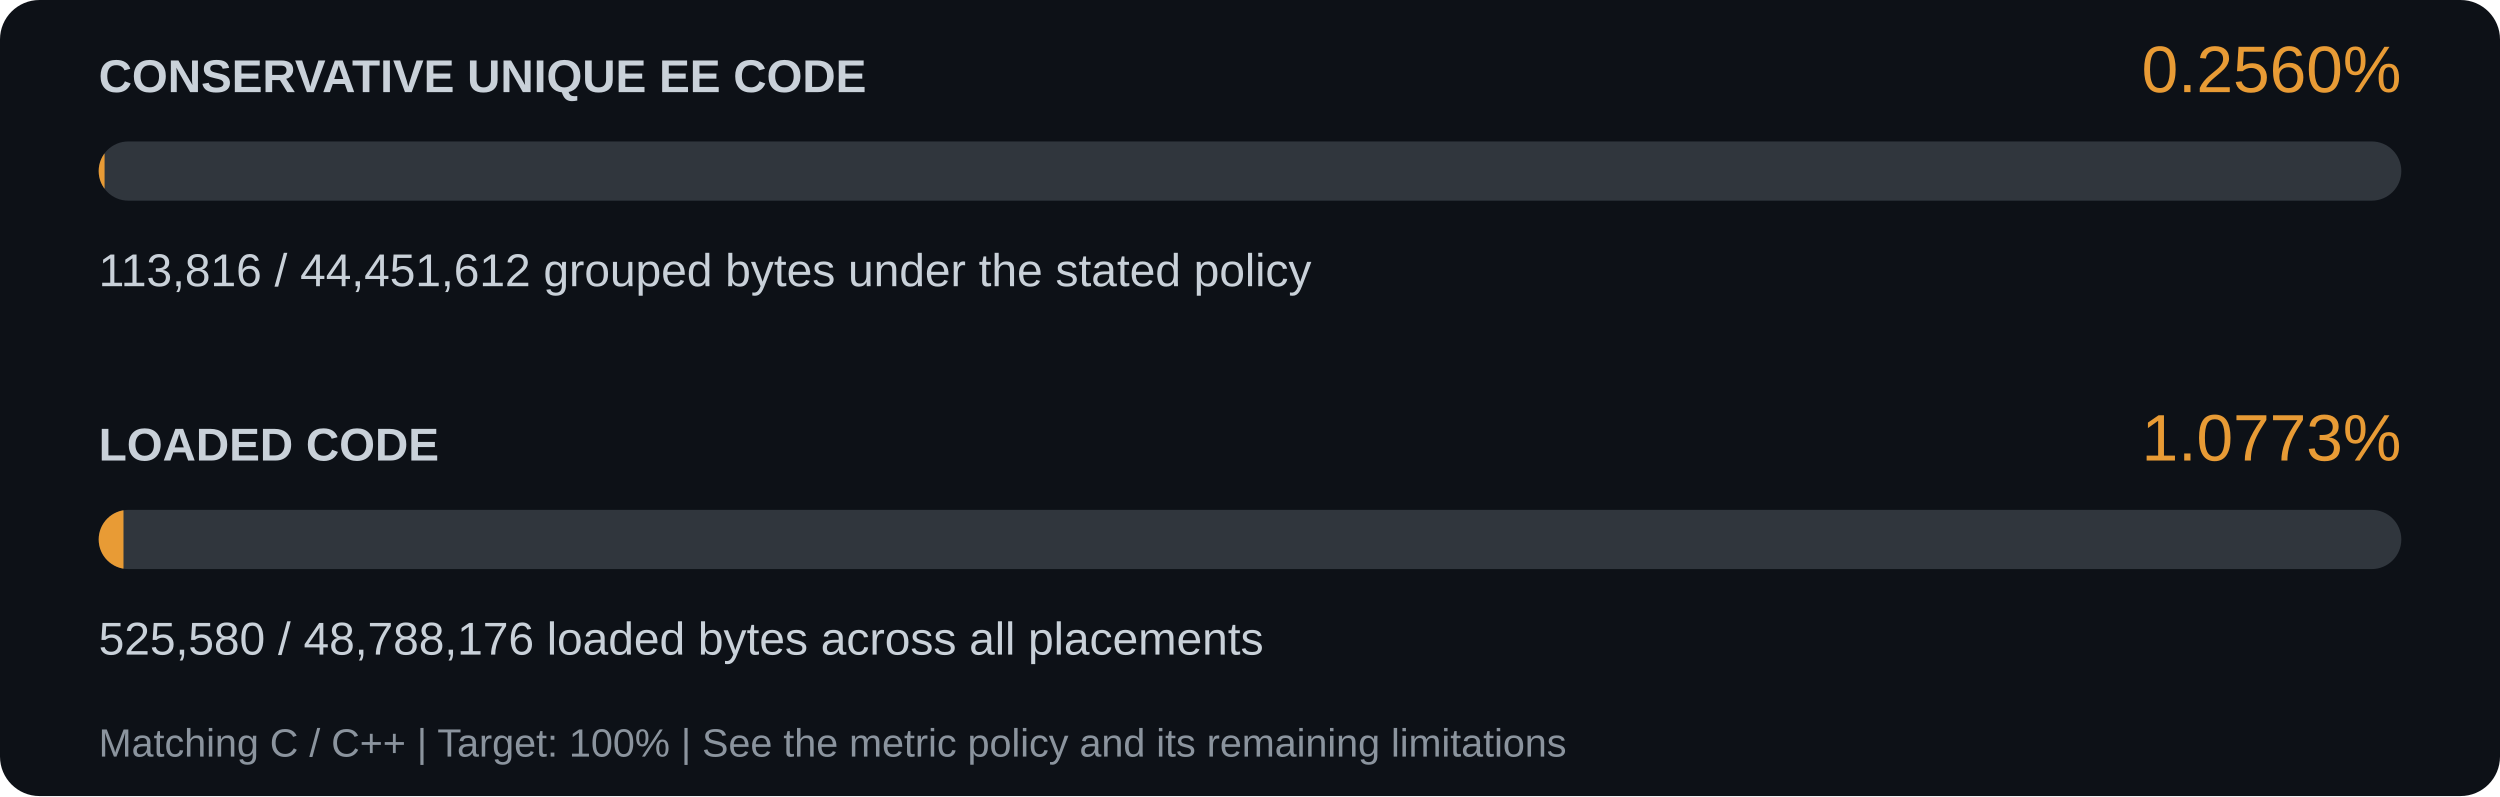
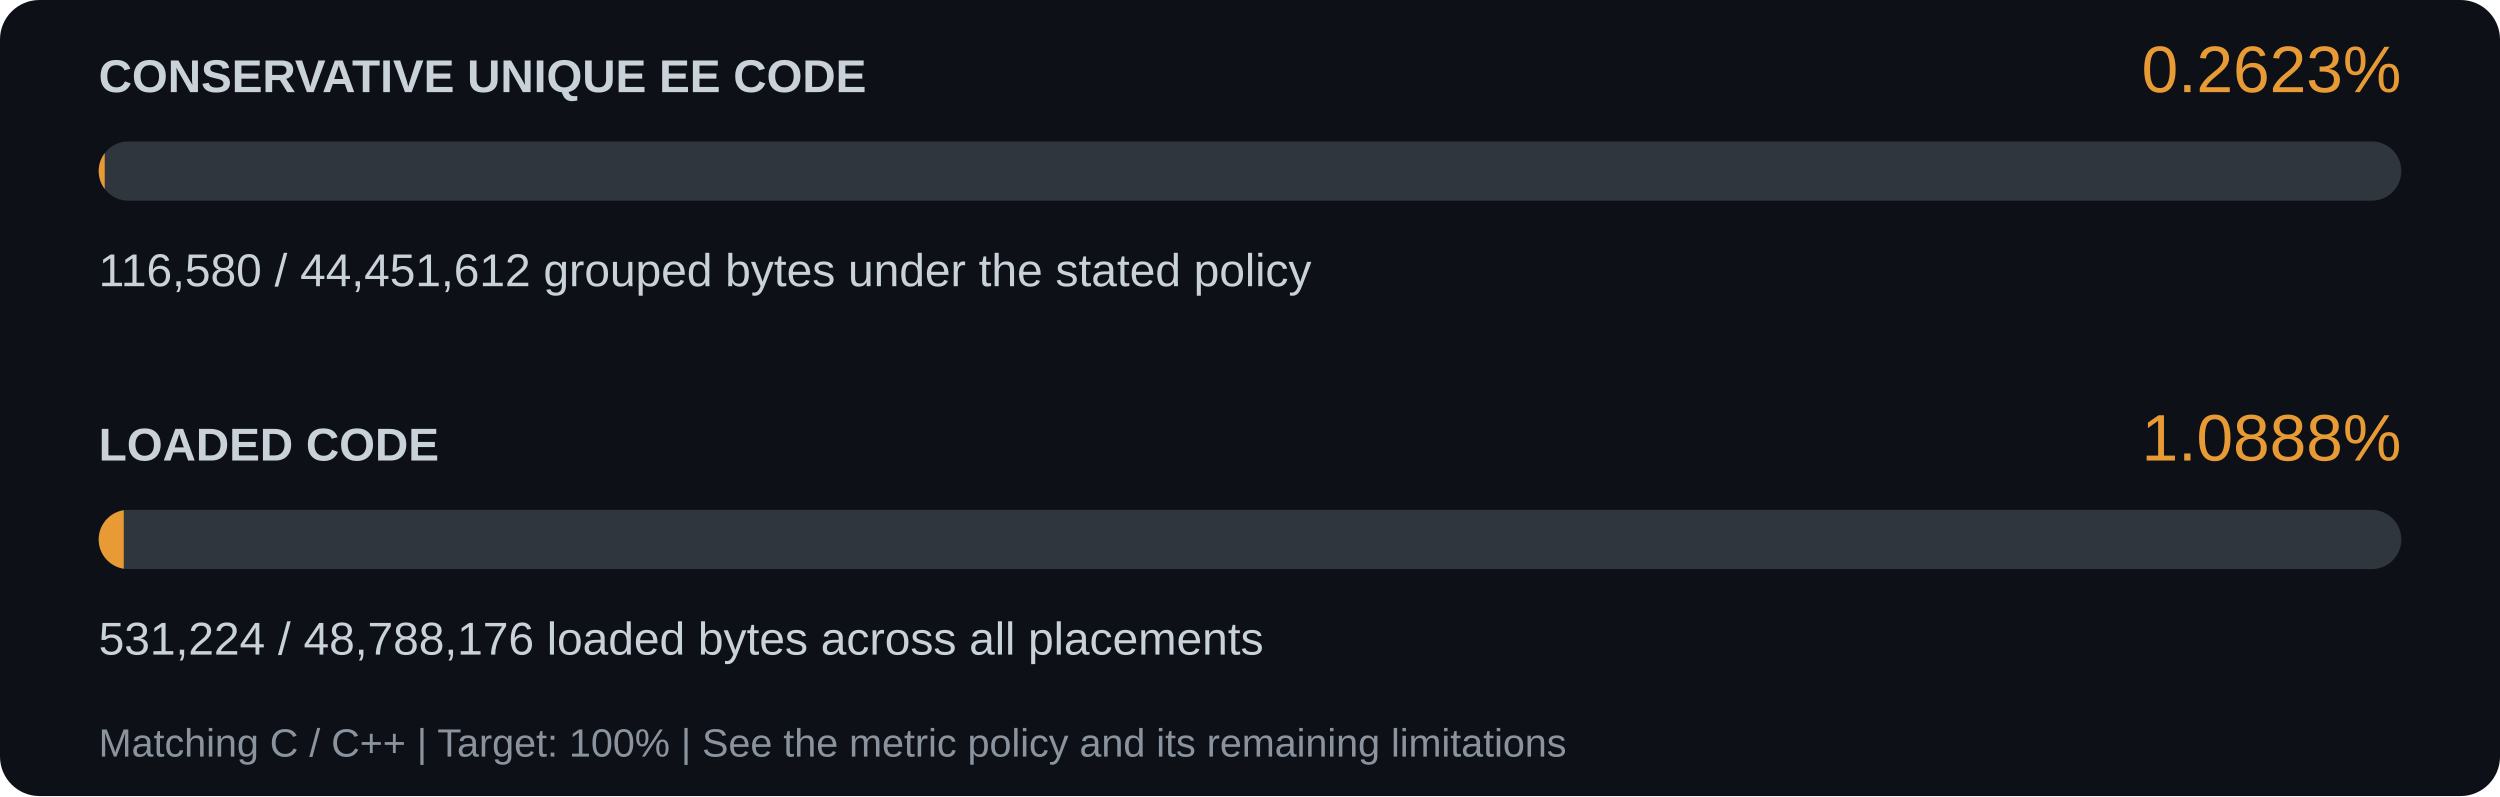
<svg xmlns="http://www.w3.org/2000/svg" width="760" height="242" viewBox="0 0 760 242" role="img" aria-labelledby="title description">
  <rect width="760" height="242" rx="12" fill="#0d1117" />
  <g font-family="Segoe UI, Arial, sans-serif">
    <text x="30" y="28" fill="#c9d1d9" font-size="14" font-weight="600">CONSERVATIVE UNIQUE EE CODE</text>
-     <text x="730" y="28" text-anchor="end" fill="#e89b35" font-size="20">0.2560%</text>
+     <text x="730" y="28" text-anchor="end" fill="#e89b35" font-size="20">0.2623%</text>
    <rect x="30" y="43" width="700" height="18" rx="9" fill="#30363d" />
    <clipPath id="rail0">
      <rect x="30" y="43" width="700" height="18" rx="9" />
    </clipPath>
-     <rect x="30" y="43" width="1.792" height="18" fill="#e89b35" clip-path="url(#rail0)" />
-     <text x="30" y="87" fill="#c9d1d9" font-size="14">113,816 / 44,451,612 grouped bytes under the stated policy</text>
+     <rect x="30" y="43" width="1.836" height="18" fill="#e89b35" clip-path="url(#rail0)" />
+     <text x="30" y="87" fill="#c9d1d9" font-size="14">116,580 / 44,451,612 grouped bytes under the stated policy</text>
    <text x="30" y="140" fill="#c9d1d9" font-size="14" font-weight="600">LOADED CODE</text>
-     <text x="730" y="140" text-anchor="end" fill="#e89b35" font-size="20">1.0773%</text>
+     <text x="730" y="140" text-anchor="end" fill="#e89b35" font-size="20">1.0888%</text>
    <rect x="30" y="155" width="700" height="18" rx="9" fill="#30363d" />
    <clipPath id="rail1">
      <rect x="30" y="155" width="700" height="18" rx="9" />
    </clipPath>
-     <rect x="30" y="155" width="7.541" height="18" fill="#e89b35" clip-path="url(#rail1)" />
-     <text x="30" y="199" fill="#c9d1d9" font-size="14">525,580 / 48,788,176 loaded bytes across all placements</text>
+     <rect x="30" y="155" width="7.622" height="18" fill="#e89b35" clip-path="url(#rail1)" />
+     <text x="30" y="199" fill="#c9d1d9" font-size="14">531,224 / 48,788,176 loaded bytes across all placements</text>
    <text x="30" y="230" fill="#8b949e" font-size="12">Matching C / C++ | Target: 100% | See the metric policy and its remaining limitations</text>
  </g>
</svg>
